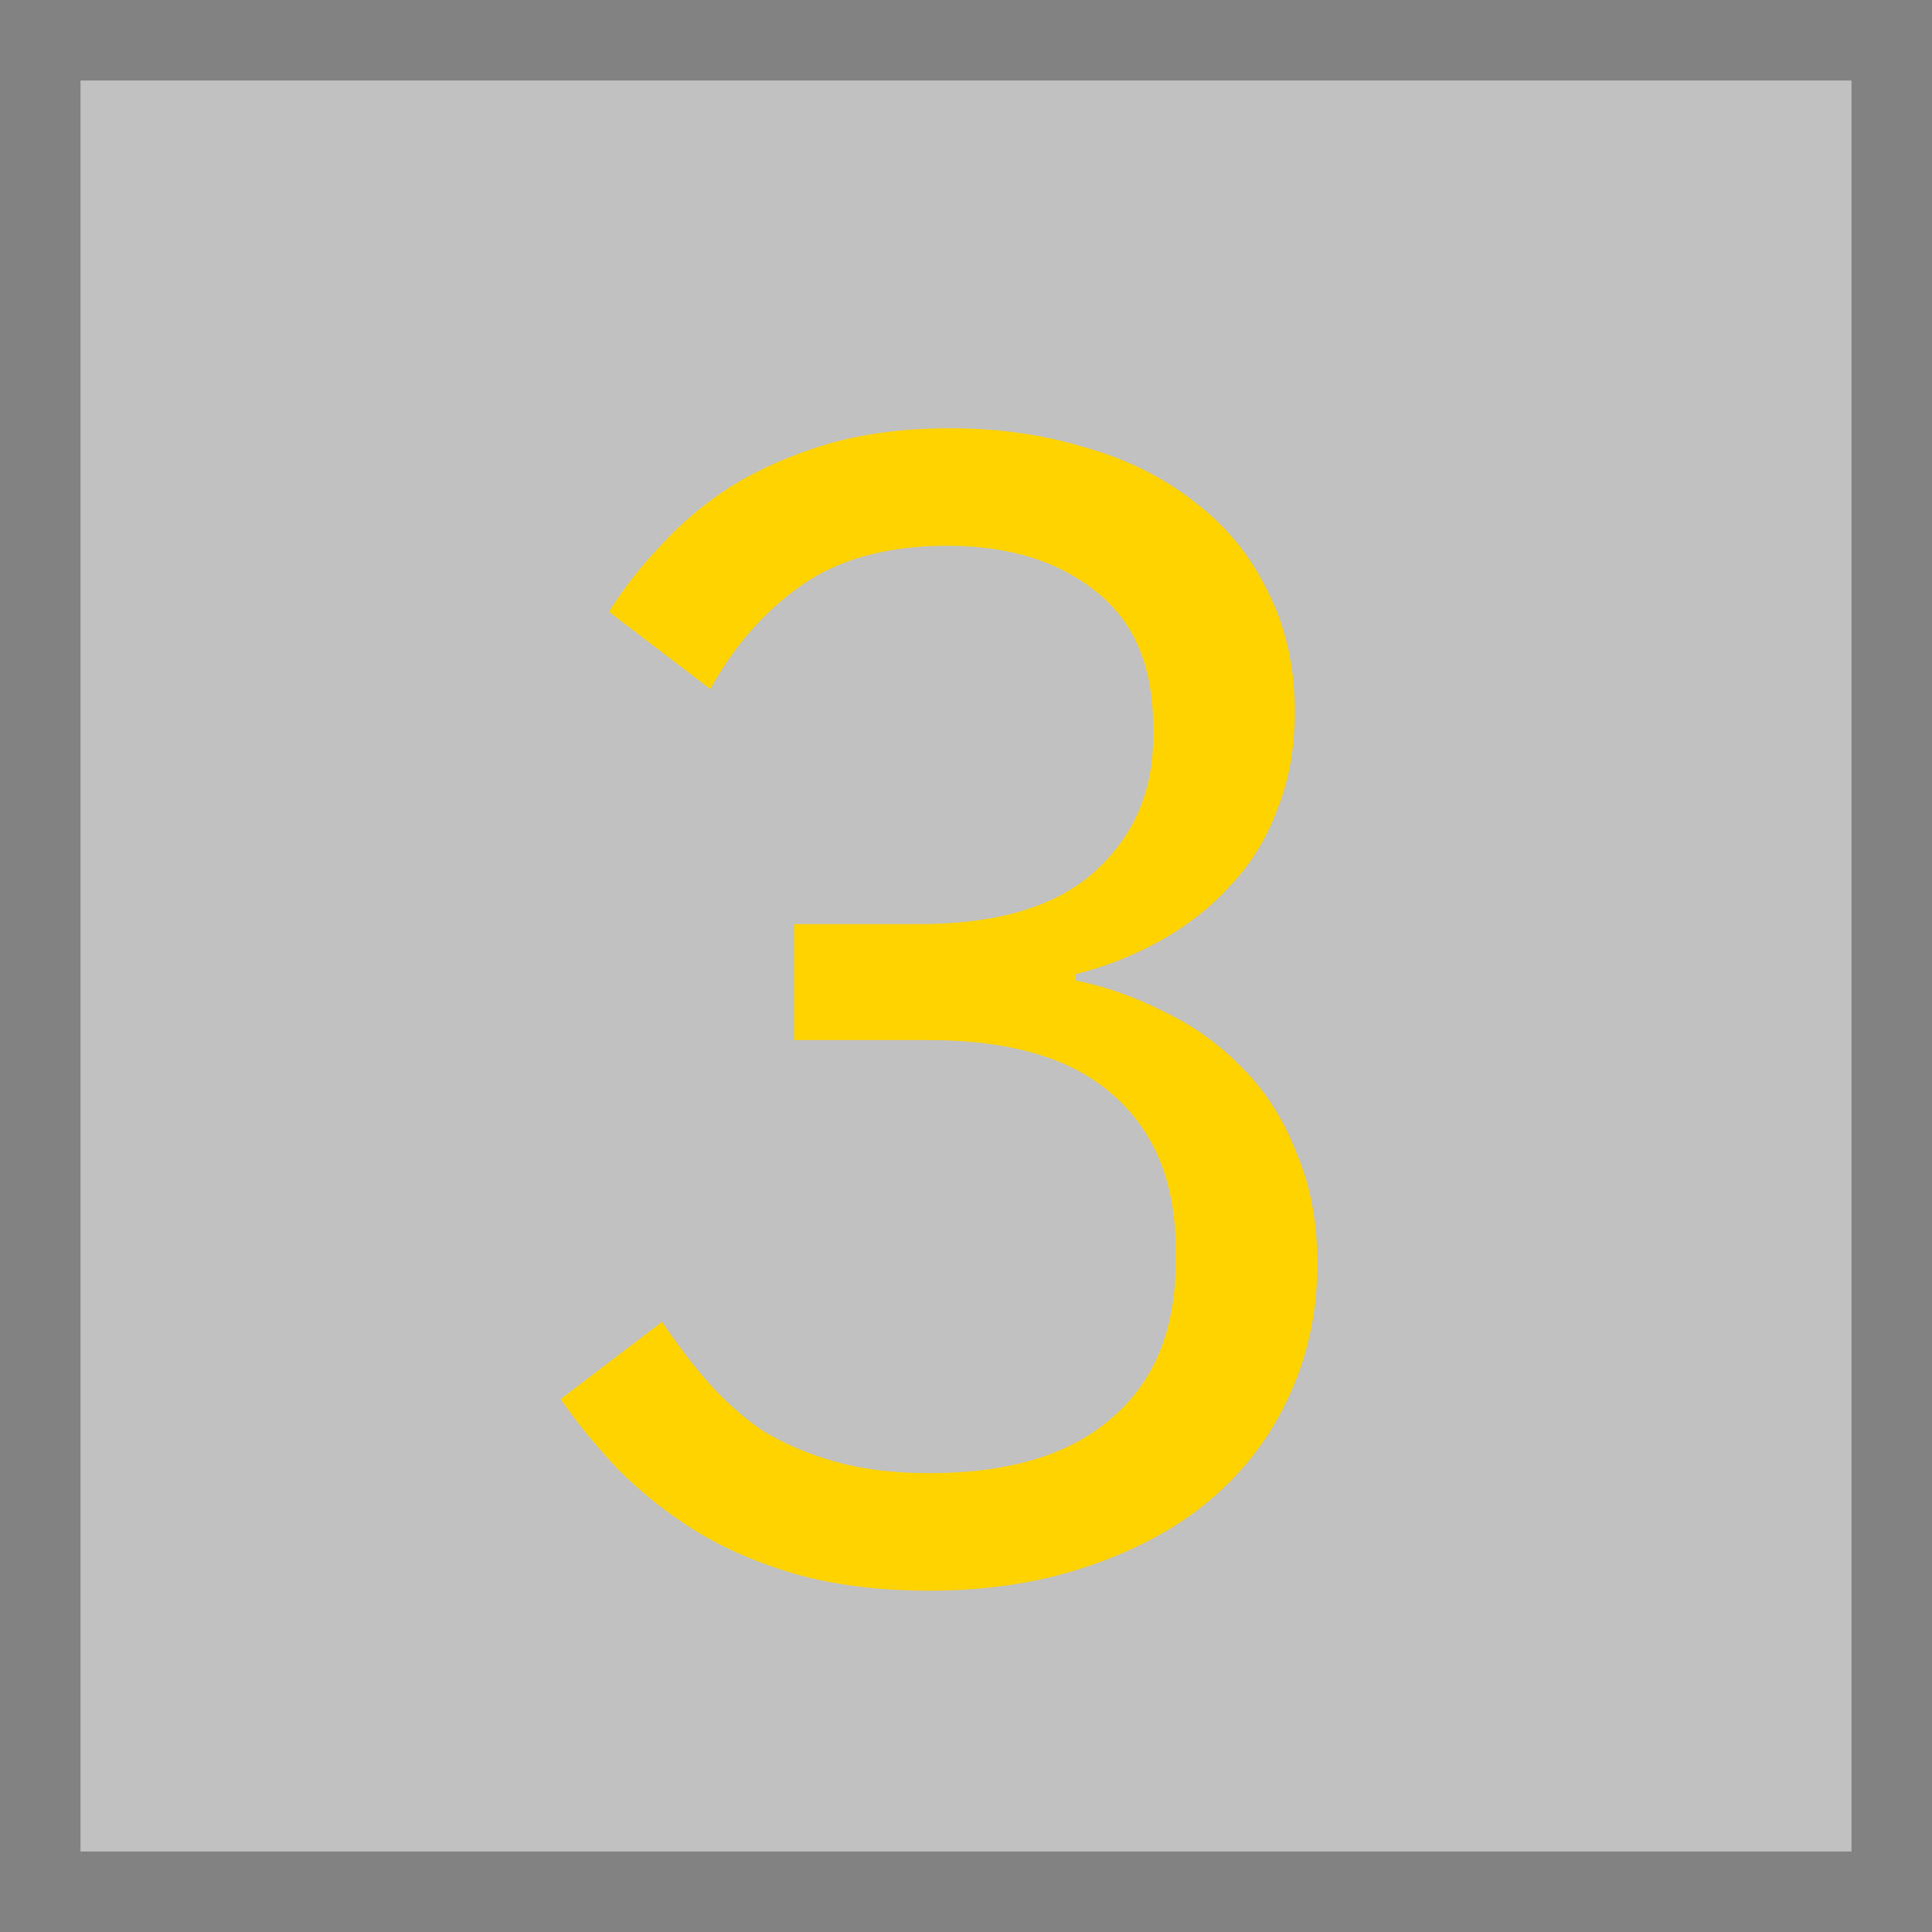
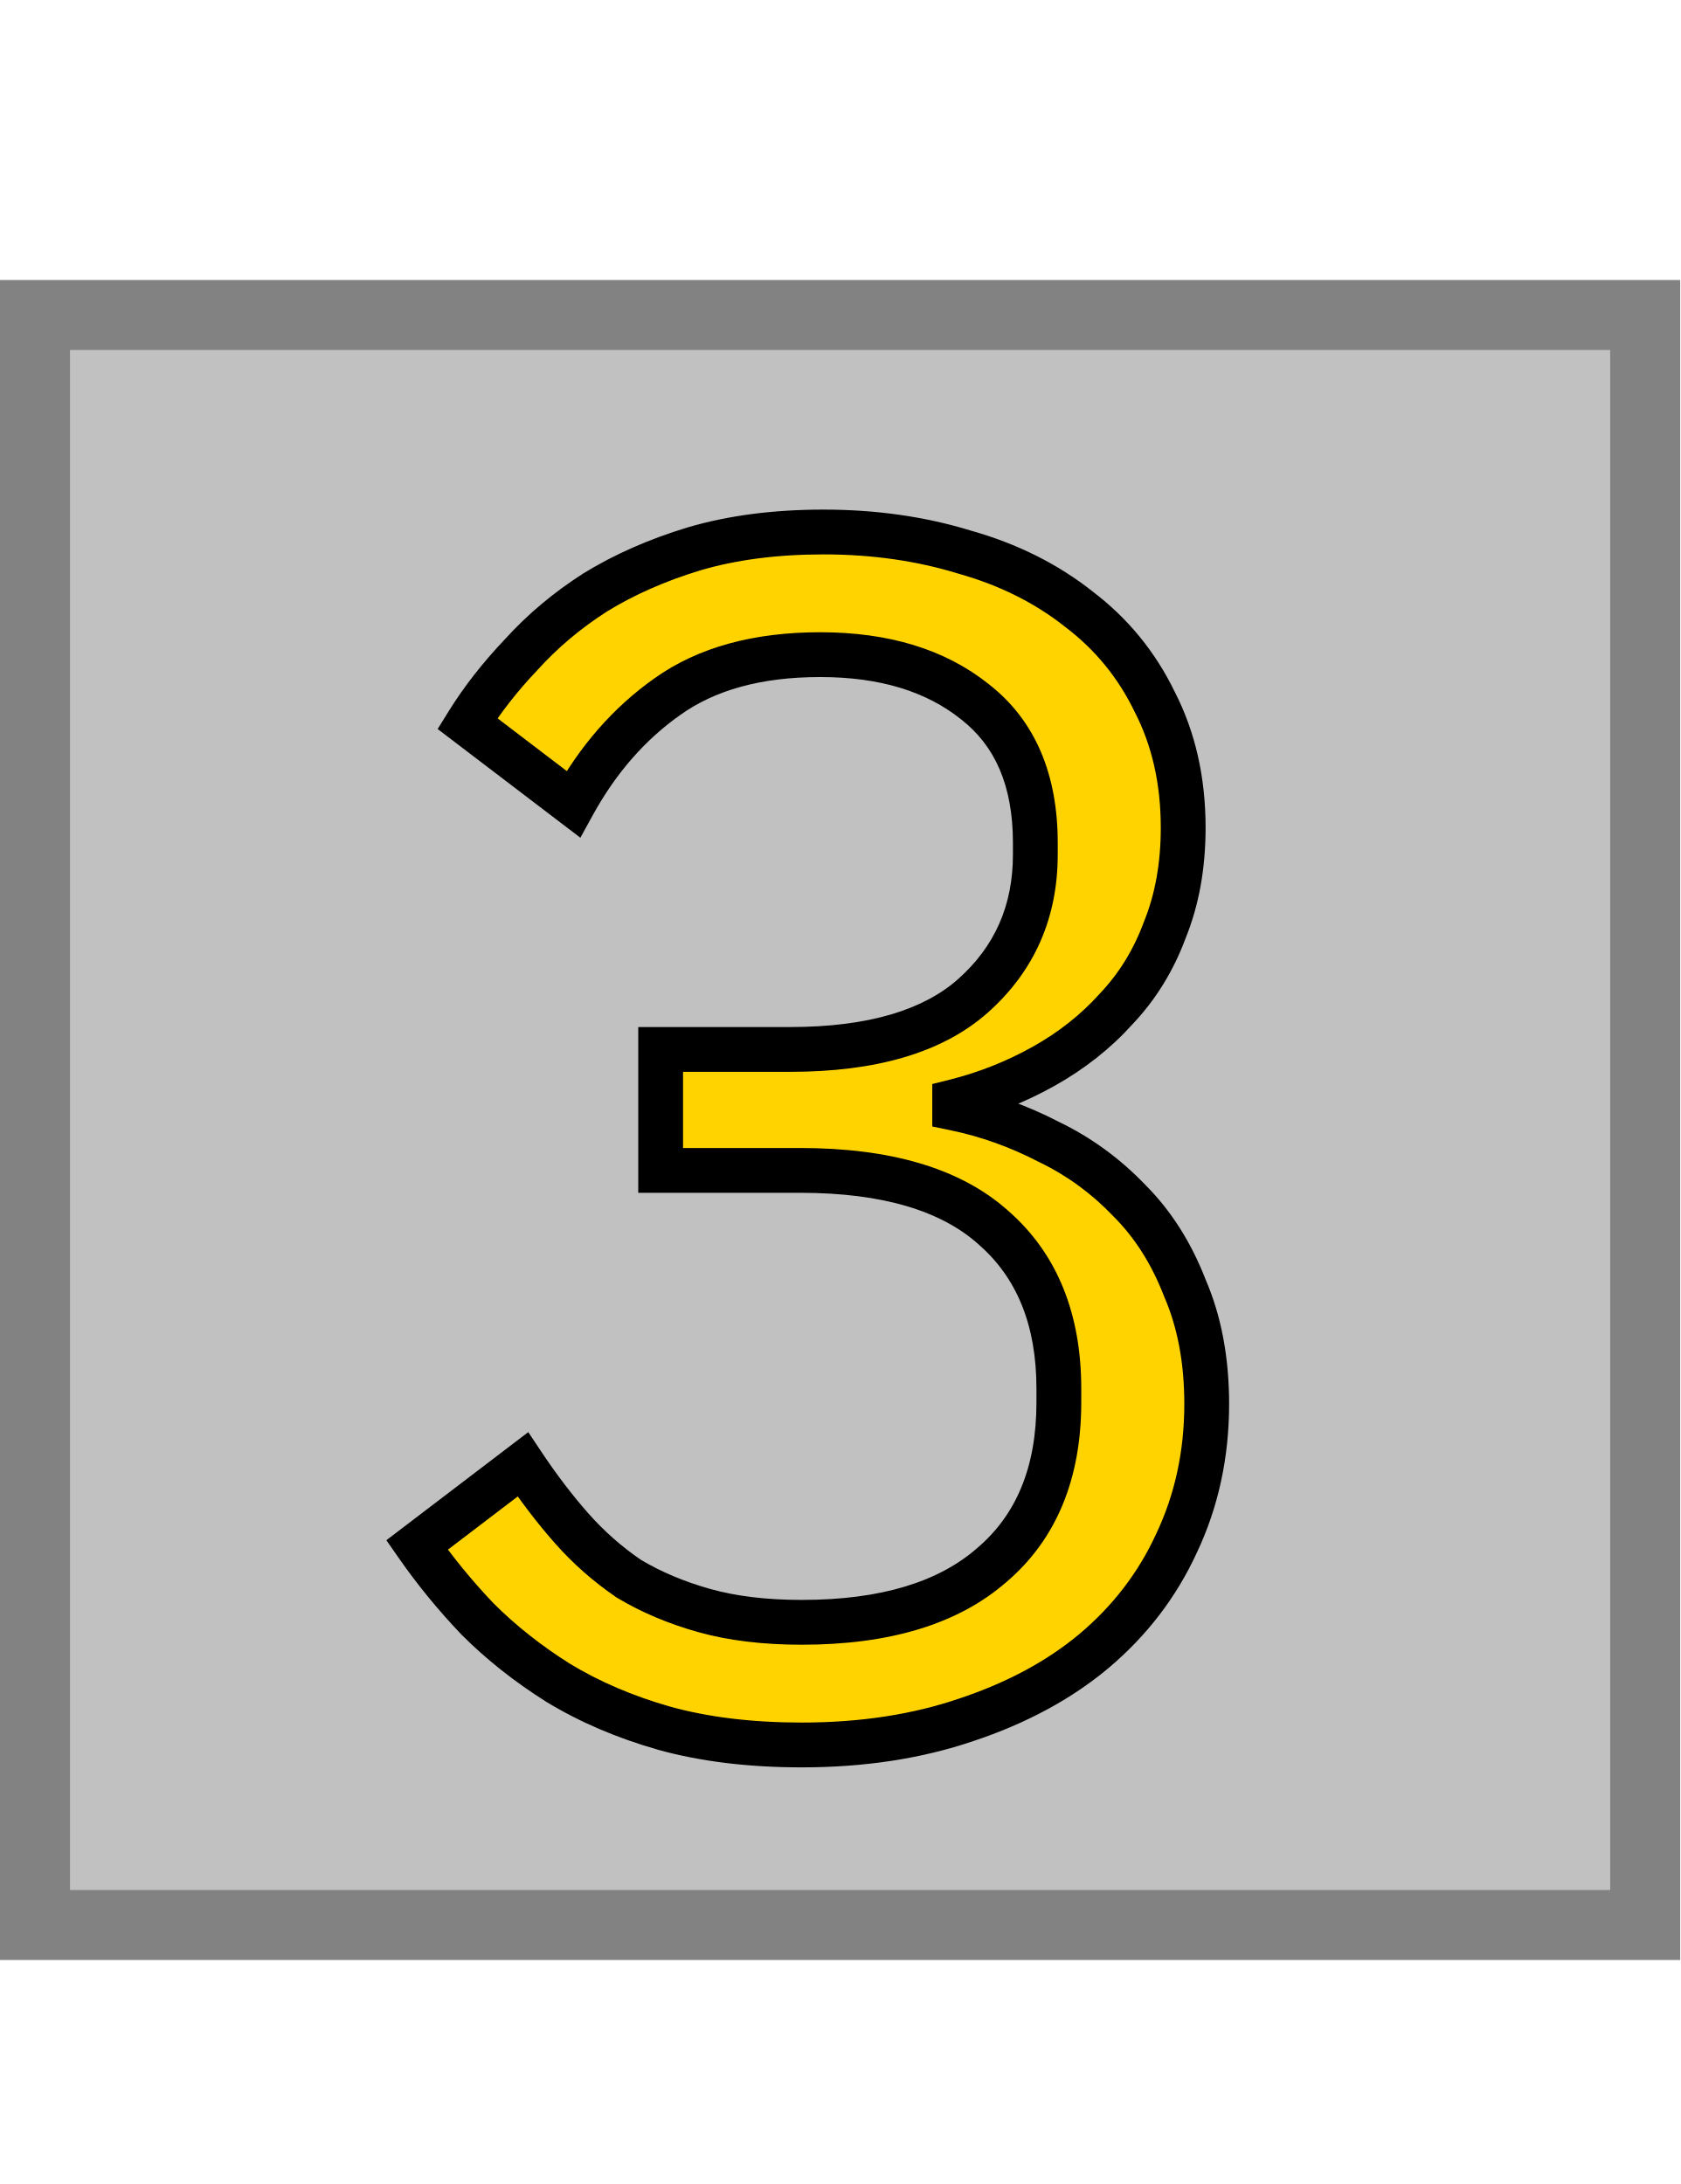
- <svg xmlns="http://www.w3.org/2000/svg" width="300" height="300" viewBox="0 0 300 300" fill="none">
-   <rect x="6.25" y="6.25" width="287.5" height="287.5" fill="#C1C1C1" stroke="#828282" stroke-width="12.5" />
-   <path d="M142.549 143.5C154.715 143.5 163.799 140.833 169.799 135.5C175.965 130 179.049 123 179.049 114.5V112.75C179.049 103.417 176.049 96.417 170.049 91.75C164.216 87.083 156.549 84.75 147.049 84.75C137.715 84.75 130.132 86.833 124.299 91C118.632 95 113.965 100.333 110.299 107L94.549 95C96.716 91.5 99.382 88.083 102.549 84.75C105.715 81.25 109.382 78.167 113.549 75.5C117.882 72.833 122.799 70.667 128.299 69C133.965 67.333 140.382 66.5 147.549 66.5C155.049 66.5 162.049 67.5 168.549 69.5C175.049 71.333 180.716 74.167 185.549 78C190.382 81.667 194.132 86.25 196.799 91.75C199.632 97.25 201.049 103.5 201.049 110.5C201.049 116.167 200.132 121.25 198.299 125.75C196.632 130.25 194.215 134.167 191.049 137.5C188.049 140.833 184.465 143.667 180.299 146C176.132 148.333 171.716 150.083 167.049 151.25V152.25C171.882 153.25 176.549 154.917 181.049 157.25C185.549 159.417 189.549 162.333 193.049 166C196.549 169.5 199.299 173.833 201.299 179C203.465 184 204.549 189.75 204.549 196.25C204.549 203.75 203.049 210.667 200.049 217C197.215 223.167 193.132 228.5 187.799 233C182.632 237.333 176.299 240.75 168.799 243.25C161.466 245.75 153.299 247 144.299 247C136.632 247 129.799 246.167 123.799 244.5C117.965 242.833 112.715 240.583 108.049 237.75C103.549 234.917 99.549 231.75 96.049 228.25C92.716 224.75 89.716 221.083 87.049 217.25L102.799 205.25C105.132 208.75 107.549 211.917 110.049 214.75C112.549 217.583 115.382 220.083 118.549 222.25C121.882 224.25 125.632 225.833 129.799 227C133.965 228.167 138.799 228.75 144.299 228.75C156.632 228.75 166.049 225.917 172.549 220.25C179.215 214.583 182.549 206.5 182.549 196V194C182.549 183.667 179.299 175.667 172.799 170C166.465 164.333 156.882 161.5 144.049 161.5H123.299V143.5H142.549Z" fill="#FFD300" />
+ <svg xmlns="http://www.w3.org/2000/svg" width="300" height="390" viewBox="0 0 300 390" fill="none">
+   <rect x="6.25" y="56.25" width="287.5" height="287.5" fill="#C1C1C1" stroke="#828282" stroke-width="12.5" />
+   <path d="M141.059 187.4C155.659 187.4 166.559 184.2 173.759 177.8C181.159 171.2 184.859 162.8 184.859 152.6V150.5C184.859 139.3 181.259 130.9 174.059 125.3C167.059 119.7 157.859 116.9 146.459 116.9C135.259 116.9 126.159 119.4 119.159 124.4C112.359 129.2 106.759 135.6 102.359 143.6L83.459 129.2C86.059 125 89.259 120.9 93.059 116.9C96.859 112.7 101.259 109 106.259 105.8C111.459 102.6 117.359 100 123.959 98C130.759 96 138.459 95 147.059 95C156.059 95 164.459 96.2 172.259 98.6C180.059 100.8 186.859 104.2 192.659 108.8C198.459 113.2 202.959 118.7 206.159 125.3C209.559 131.9 211.259 139.4 211.259 147.8C211.259 154.6 210.159 160.7 207.959 166.1C205.959 171.5 203.059 176.2 199.259 180.2C195.659 184.2 191.359 187.6 186.359 190.4C181.359 193.2 176.059 195.3 170.459 196.7V197.9C176.259 199.1 181.859 201.1 187.259 203.9C192.659 206.5 197.459 210 201.659 214.4C205.859 218.6 209.159 223.8 211.559 230C214.159 236 215.459 242.9 215.459 250.7C215.459 259.7 213.659 268 210.059 275.6C206.659 283 201.759 289.4 195.359 294.8C189.159 300 181.559 304.1 172.559 307.1C163.759 310.1 153.959 311.6 143.159 311.6C133.959 311.6 125.759 310.6 118.559 308.6C111.559 306.6 105.259 303.9 99.659 300.5C94.259 297.1 89.459 293.3 85.259 289.1C81.259 284.9 77.659 280.5 74.459 275.9L93.359 261.5C96.159 265.7 99.059 269.5 102.059 272.9C105.059 276.3 108.459 279.3 112.259 281.9C116.259 284.3 120.759 286.2 125.759 287.6C130.759 289 136.559 289.7 143.159 289.7C157.959 289.7 169.259 286.3 177.059 279.5C185.059 272.7 189.059 263 189.059 250.4V248C189.059 235.6 185.159 226 177.359 219.2C169.759 212.4 158.259 209 142.859 209H117.959V187.4H141.059Z" fill="#FFD300" />
+   <path d="M173.759 177.8L176.416 180.79L176.421 180.785L173.759 177.8ZM174.059 125.3L171.56 128.423L171.581 128.441L171.603 128.457L174.059 125.3ZM119.159 124.4L121.465 127.668L121.474 127.661L121.484 127.655L119.159 124.4ZM102.359 143.6L99.934 146.782L103.627 149.595L105.863 145.528L102.359 143.6ZM83.459 129.2L80.058 127.095L78.147 130.181L81.034 132.382L83.459 129.2ZM93.059 116.9L95.959 119.655L95.992 119.62L96.025 119.584L93.059 116.9ZM106.259 105.8L104.162 102.393L104.132 102.412L104.102 102.431L106.259 105.8ZM123.959 98L122.83 94.162L122.814 94.167L122.799 94.172L123.959 98ZM172.259 98.6L171.082 102.423L171.127 102.437L171.173 102.45L172.259 98.6ZM192.659 108.8L190.173 111.934L190.207 111.961L190.241 111.987L192.659 108.8ZM206.159 125.3L202.559 127.045L202.58 127.089L202.603 127.132L206.159 125.3ZM207.959 166.1L204.254 164.591L204.23 164.65L204.208 164.711L207.959 166.1ZM199.259 180.2L196.359 177.445L196.321 177.484L196.285 177.524L199.259 180.2ZM186.359 190.4L188.313 193.89L188.313 193.89L186.359 190.4ZM170.459 196.7L169.488 192.819L166.459 193.577V196.7H170.459ZM170.459 197.9H166.459V201.157L169.648 201.817L170.459 197.9ZM187.259 203.9L185.417 207.451L185.47 207.478L185.523 207.504L187.259 203.9ZM201.659 214.4L198.765 217.162L198.797 217.196L198.83 217.228L201.659 214.4ZM211.559 230L207.828 231.444L207.857 231.518L207.888 231.59L211.559 230ZM210.059 275.6L206.444 273.888L206.434 273.909L206.424 273.93L210.059 275.6ZM195.359 294.8L197.929 297.865L197.938 297.857L195.359 294.8ZM172.559 307.1L171.294 303.305L171.281 303.31L171.268 303.314L172.559 307.1ZM118.559 308.6L117.46 312.446L117.474 312.45L117.488 312.454L118.559 308.6ZM99.659 300.5L97.527 303.885L97.555 303.902L97.583 303.919L99.659 300.5ZM85.259 289.1L82.362 291.859L82.396 291.894L82.43 291.928L85.259 289.1ZM74.459 275.9L72.034 272.718L68.987 275.04L71.175 278.184L74.459 275.9ZM93.359 261.5L96.687 259.281L94.323 255.736L90.934 258.318L93.359 261.5ZM102.059 272.9L105.058 270.254L105.058 270.254L102.059 272.9ZM112.259 281.9L110 285.201L110.098 285.269L110.201 285.33L112.259 281.9ZM177.059 279.5L174.468 276.452L174.449 276.468L174.43 276.485L177.059 279.5ZM177.359 219.2L174.691 222.181L174.711 222.198L174.73 222.215L177.359 219.2ZM117.959 209H113.959V213H117.959V209ZM117.959 187.4V183.4H113.959V187.4H117.959ZM141.059 191.4C156.15 191.4 168.186 188.105 176.416 180.79L171.101 174.81C164.931 180.295 155.168 183.4 141.059 183.4V191.4ZM176.421 180.785C184.699 173.402 188.859 163.903 188.859 152.6H180.859C180.859 161.697 177.618 168.998 171.096 174.815L176.421 180.785ZM188.859 152.6V150.5H180.859V152.6H188.859ZM188.859 150.5C188.859 138.377 184.911 128.673 176.514 122.143L171.603 128.457C177.606 133.127 180.859 140.223 180.859 150.5H188.859ZM176.557 122.177C168.674 115.87 158.516 112.9 146.459 112.9V120.9C157.201 120.9 165.443 123.53 171.56 128.423L176.557 122.177ZM146.459 112.9C134.676 112.9 124.691 115.533 116.834 121.145L121.484 127.655C127.626 123.267 135.842 120.9 146.459 120.9V112.9ZM116.852 121.132C109.509 126.315 103.517 133.193 98.854 141.672L105.863 145.528C110 138.007 115.208 132.085 121.465 127.668L116.852 121.132ZM104.783 140.418L85.883 126.018L81.034 132.382L99.934 146.782L104.783 140.418ZM86.86 131.305C89.3 127.364 92.326 123.479 95.959 119.655L90.159 114.145C86.191 118.321 82.817 122.636 80.058 127.095L86.86 131.305ZM96.025 119.584C99.575 115.659 103.7 112.187 108.415 109.169L104.102 102.431C98.818 105.813 94.142 109.741 90.093 114.216L96.025 119.584ZM108.355 109.207C113.227 106.208 118.806 103.741 125.119 101.828L122.799 94.172C115.911 96.259 109.69 98.992 104.162 102.393L108.355 109.207ZM125.087 101.837C131.452 99.965 138.762 99 147.059 99V91C138.155 91 130.065 92.035 122.83 94.162L125.087 101.837ZM147.059 99C155.7 99 163.7 100.152 171.082 102.423L173.435 94.777C165.217 92.248 156.417 91 147.059 91V99ZM171.173 102.45C178.512 104.52 184.825 107.693 190.173 111.934L195.144 105.666C188.892 100.707 181.605 97.08 173.344 94.75L171.173 102.45ZM190.241 111.987C195.535 116.003 199.632 121.008 202.559 127.045L209.758 123.555C206.285 116.392 201.382 110.397 195.076 105.613L190.241 111.987ZM202.603 127.132C205.674 133.095 207.259 139.953 207.259 147.8H215.259C215.259 138.847 213.443 130.705 209.714 123.468L202.603 127.132ZM207.259 147.8C207.259 154.167 206.229 159.743 204.254 164.591L211.663 167.609C214.088 161.657 215.259 155.033 215.259 147.8H207.259ZM204.208 164.711C202.387 169.625 199.769 173.855 196.359 177.445L202.159 182.955C206.348 178.545 209.53 173.375 211.71 167.489L204.208 164.711ZM196.285 177.524C192.997 181.178 189.047 184.31 184.404 186.91L188.313 193.89C193.67 190.89 198.321 187.222 202.232 182.876L196.285 177.524ZM184.404 186.91C179.716 189.535 174.747 191.505 169.488 192.819L171.429 200.581C177.37 199.095 183.001 196.865 188.313 193.89L184.404 186.91ZM166.459 196.7V197.9H174.459V196.7H166.459ZM169.648 201.817C175.08 202.941 180.334 204.815 185.417 207.451L189.1 200.349C183.383 197.385 177.437 195.259 171.269 193.983L169.648 201.817ZM185.523 207.504C190.483 209.892 194.892 213.105 198.765 217.162L204.552 211.638C200.025 206.895 194.834 203.108 188.994 200.296L185.523 207.504ZM198.83 217.228C202.592 220.99 205.605 225.701 207.828 231.444L215.289 228.556C212.712 221.899 209.125 216.21 204.487 211.572L198.83 217.228ZM207.888 231.59C210.233 237.001 211.459 243.343 211.459 250.7H219.459C219.459 242.457 218.084 234.999 215.229 228.41L207.888 231.59ZM211.459 250.7C211.459 259.15 209.773 266.86 206.444 273.888L213.674 277.312C217.545 269.14 219.459 260.25 219.459 250.7H211.459ZM206.424 273.93C203.276 280.78 198.743 286.711 192.779 291.743L197.938 297.857C204.774 292.089 210.041 285.22 213.693 277.27L206.424 273.93ZM192.788 291.735C187.034 296.561 179.897 300.437 171.294 303.305L173.824 310.895C183.22 307.763 191.283 303.439 197.929 297.865L192.788 291.735ZM171.268 303.314C162.945 306.151 153.589 307.6 143.159 307.6V315.6C154.328 315.6 164.573 314.049 173.849 310.886L171.268 303.314ZM143.159 307.6C134.24 307.6 126.411 306.63 119.629 304.746L117.488 312.454C125.106 314.57 133.677 315.6 143.159 315.6V307.6ZM119.657 304.754C112.963 302.841 106.998 300.276 101.735 297.081L97.583 303.919C103.52 307.524 110.154 310.359 117.46 312.446L119.657 304.754ZM101.79 297.115C96.624 293.862 92.061 290.246 88.087 286.272L82.43 291.928C86.856 296.354 91.894 300.338 97.527 303.885L101.79 297.115ZM88.155 286.341C84.291 282.284 80.822 278.042 77.742 273.616L71.175 278.184C74.496 282.958 78.226 287.516 82.362 291.859L88.155 286.341ZM76.883 279.082L95.783 264.682L90.934 258.318L72.034 272.718L76.883 279.082ZM90.03 263.719C92.919 268.052 95.928 271.997 99.059 275.546L105.058 270.254C102.19 267.003 99.398 263.348 96.687 259.281L90.03 263.719ZM99.059 275.546C102.281 279.198 105.931 282.417 110 285.201L114.517 278.599C110.986 276.183 107.836 273.402 105.058 270.254L99.059 275.546ZM110.201 285.33C114.539 287.933 119.375 289.966 124.68 291.452L126.837 283.748C122.143 282.434 117.978 280.667 114.317 278.47L110.201 285.33ZM124.68 291.452C130.111 292.973 136.288 293.7 143.159 293.7V285.7C136.83 285.7 131.406 285.027 126.837 283.748L124.68 291.452ZM143.159 293.7C158.515 293.7 170.9 290.176 179.687 282.515L174.43 276.485C167.618 282.424 157.403 285.7 143.159 285.7V293.7ZM179.649 282.548C188.723 274.835 193.059 263.915 193.059 250.4H185.059C185.059 262.085 181.394 270.565 174.468 276.452L179.649 282.548ZM193.059 250.4V248H185.059V250.4H193.059ZM193.059 248C193.059 234.695 188.831 223.895 179.987 216.185L174.73 222.215C181.486 228.105 185.059 236.505 185.059 248H193.059ZM180.026 216.219C171.396 208.498 158.756 205 142.859 205V213C157.761 213 168.121 216.302 174.691 222.181L180.026 216.219ZM142.859 205H117.959V213H142.859V205ZM121.959 209V187.4H113.959V209H121.959ZM117.959 191.4H141.059V183.4H117.959V191.4Z" fill="black" />
</svg>
